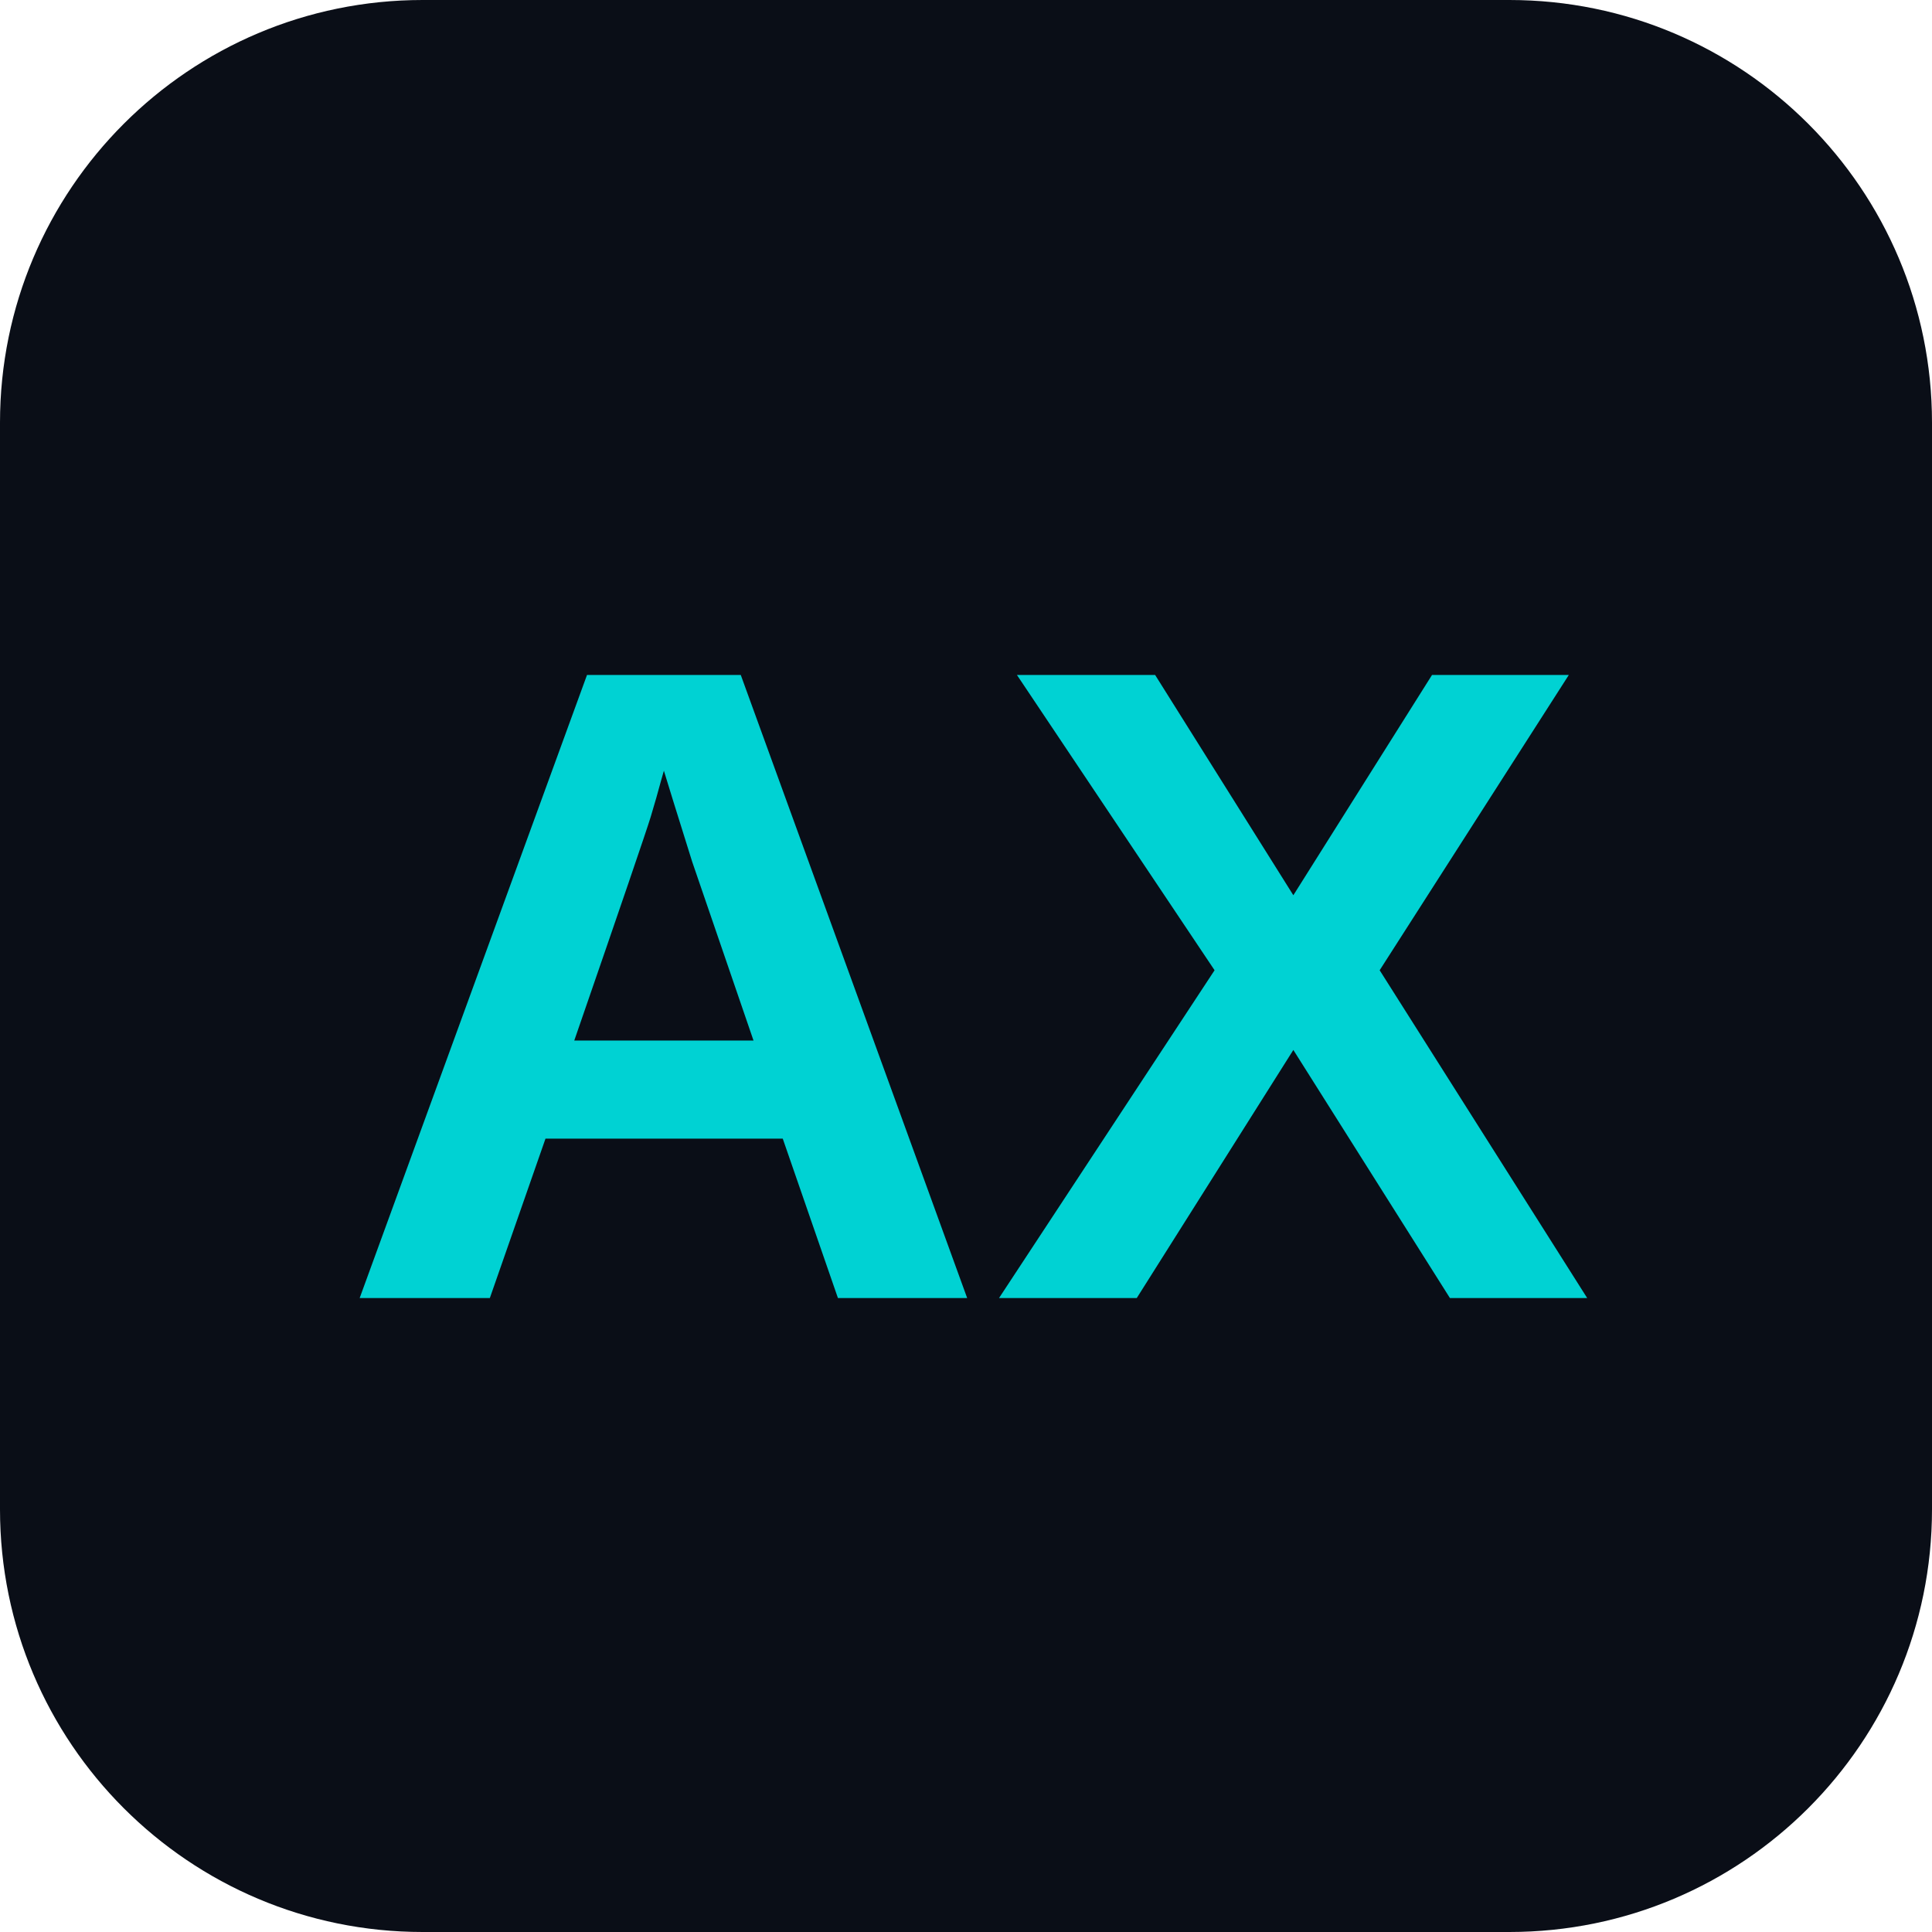
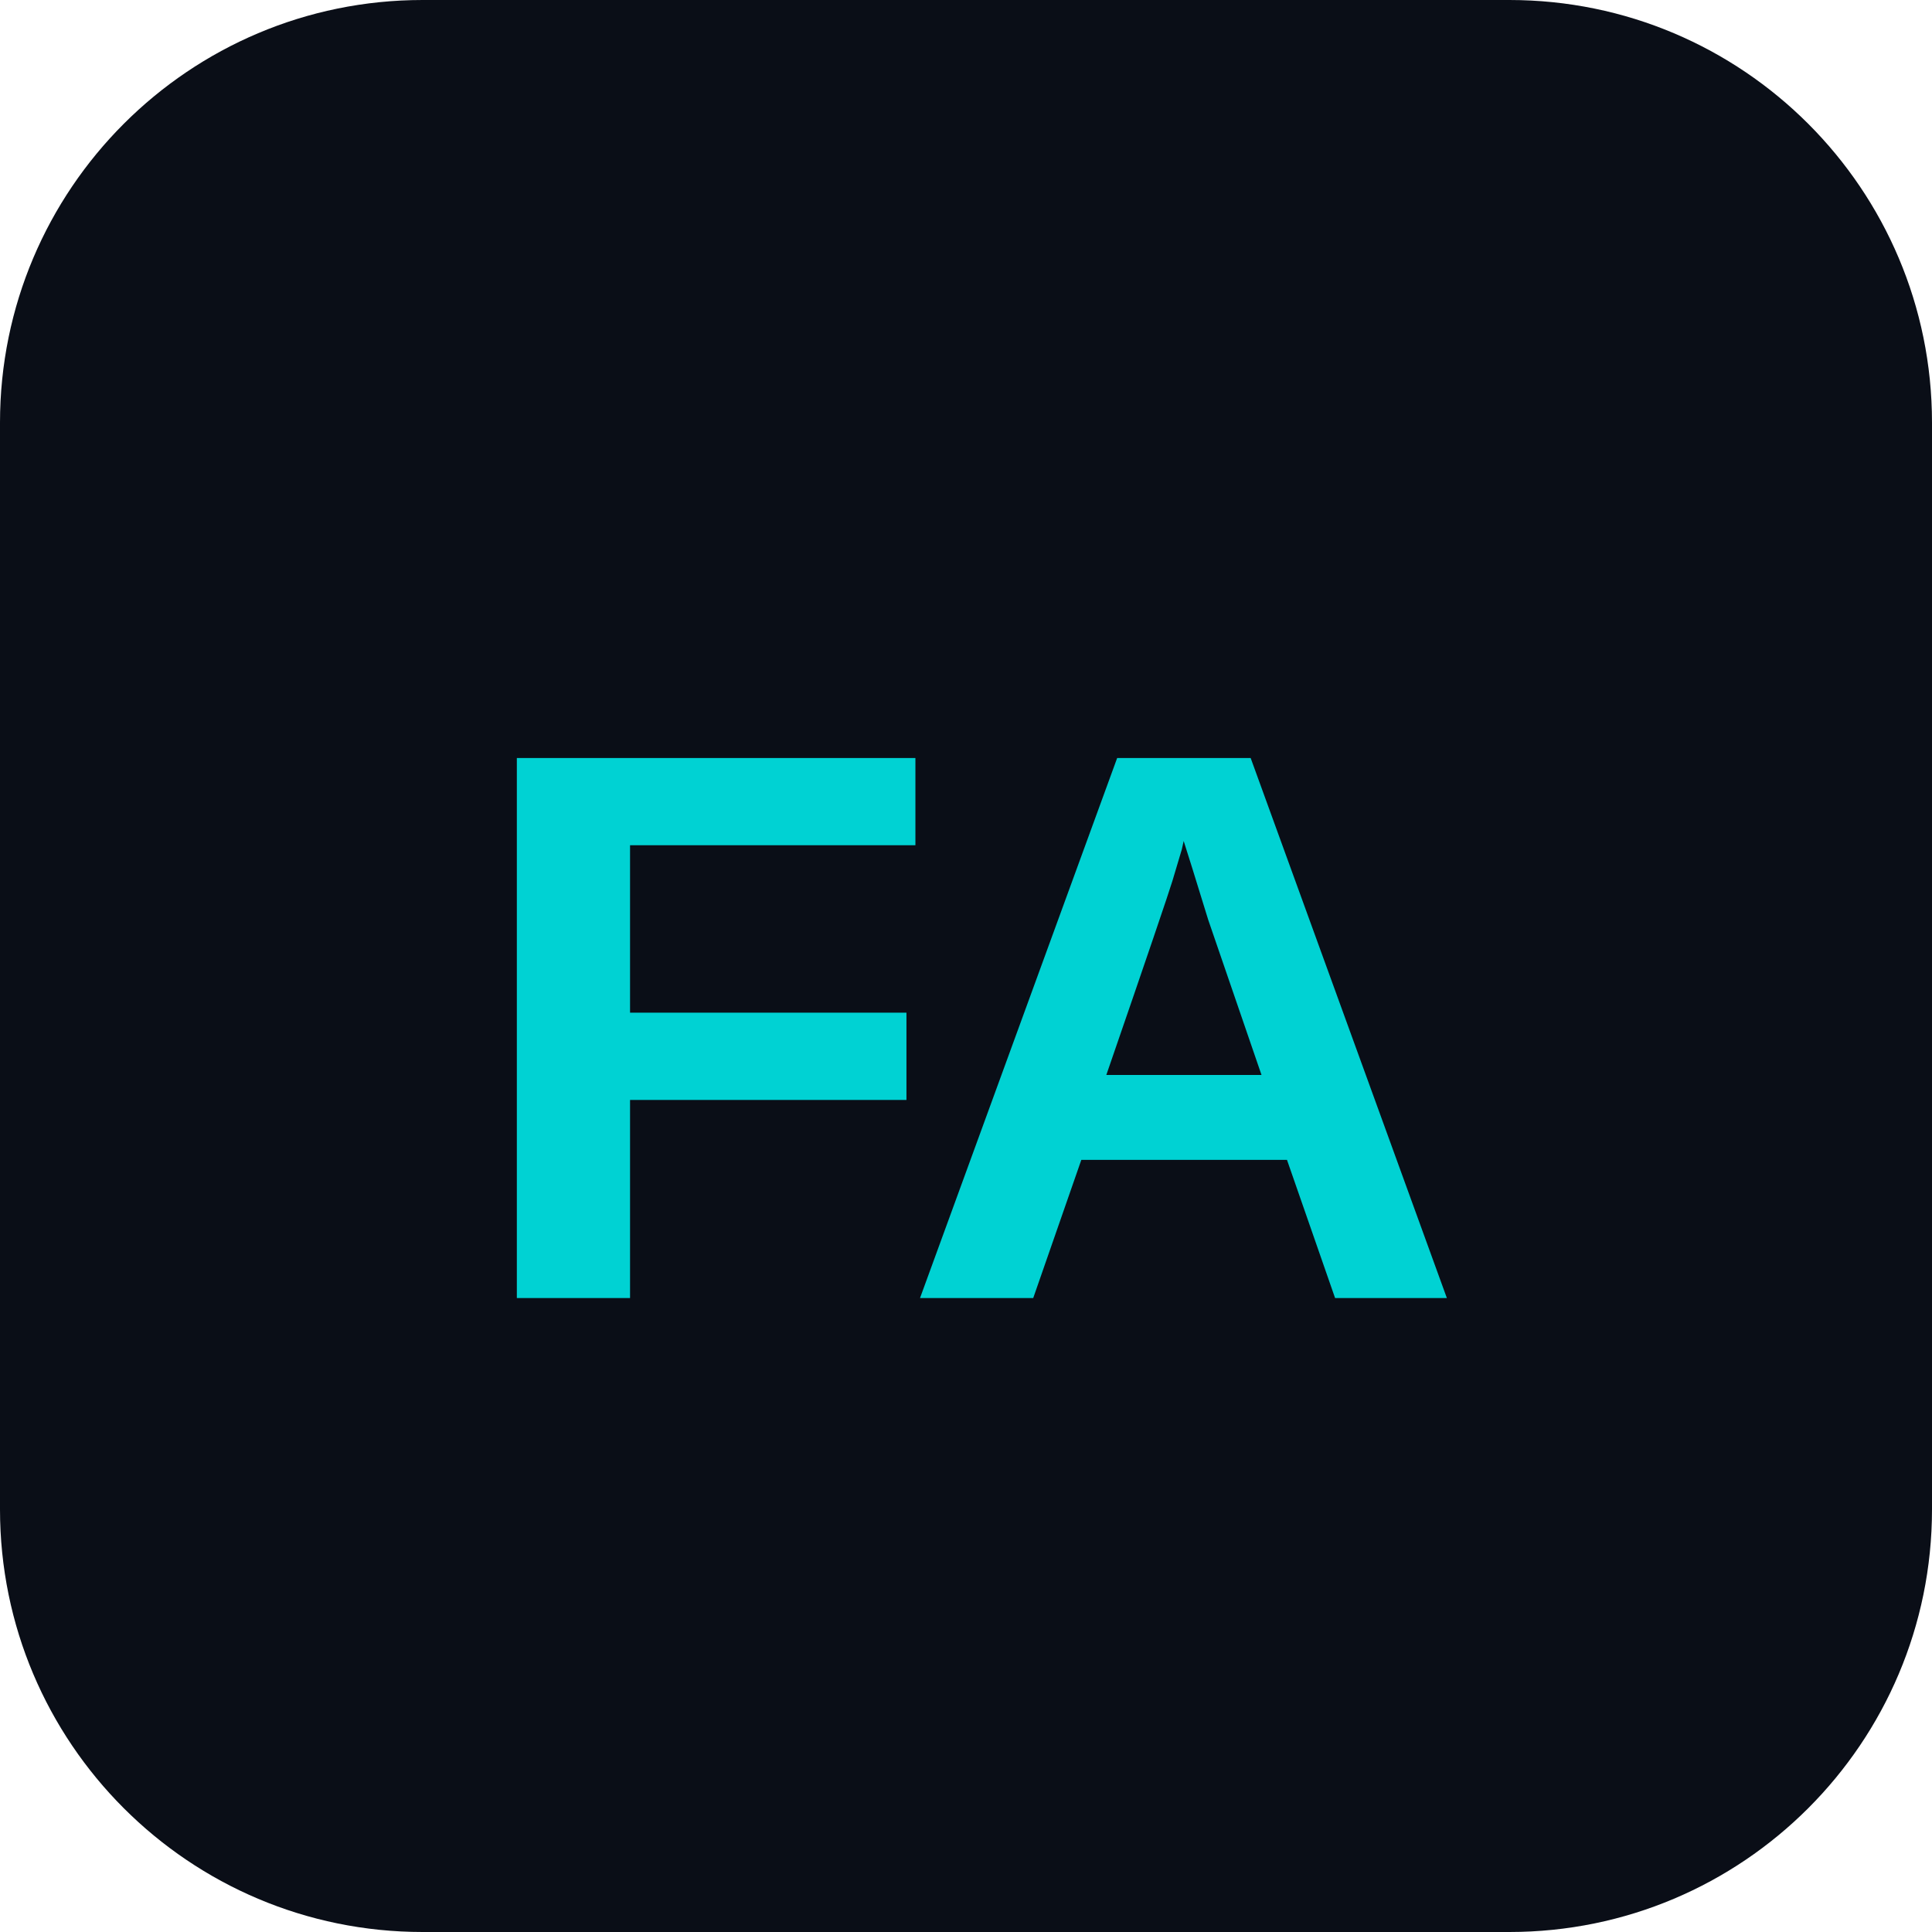
<svg xmlns="http://www.w3.org/2000/svg" viewBox="0 0 64 64">
  <rect width="64" height="64" rx="14" fill="#0a0e17" />
-   <text x="32" y="43" font-family="Arial" font-size="30" font-weight="bold" text-anchor="middle" fill="#00d2d3">AX</text>
+   <text x="32" y="43" font-family="Arial" font-size="26" font-weight="bold" text-anchor="middle" fill="#00d2d3">FA</text>
</svg>
